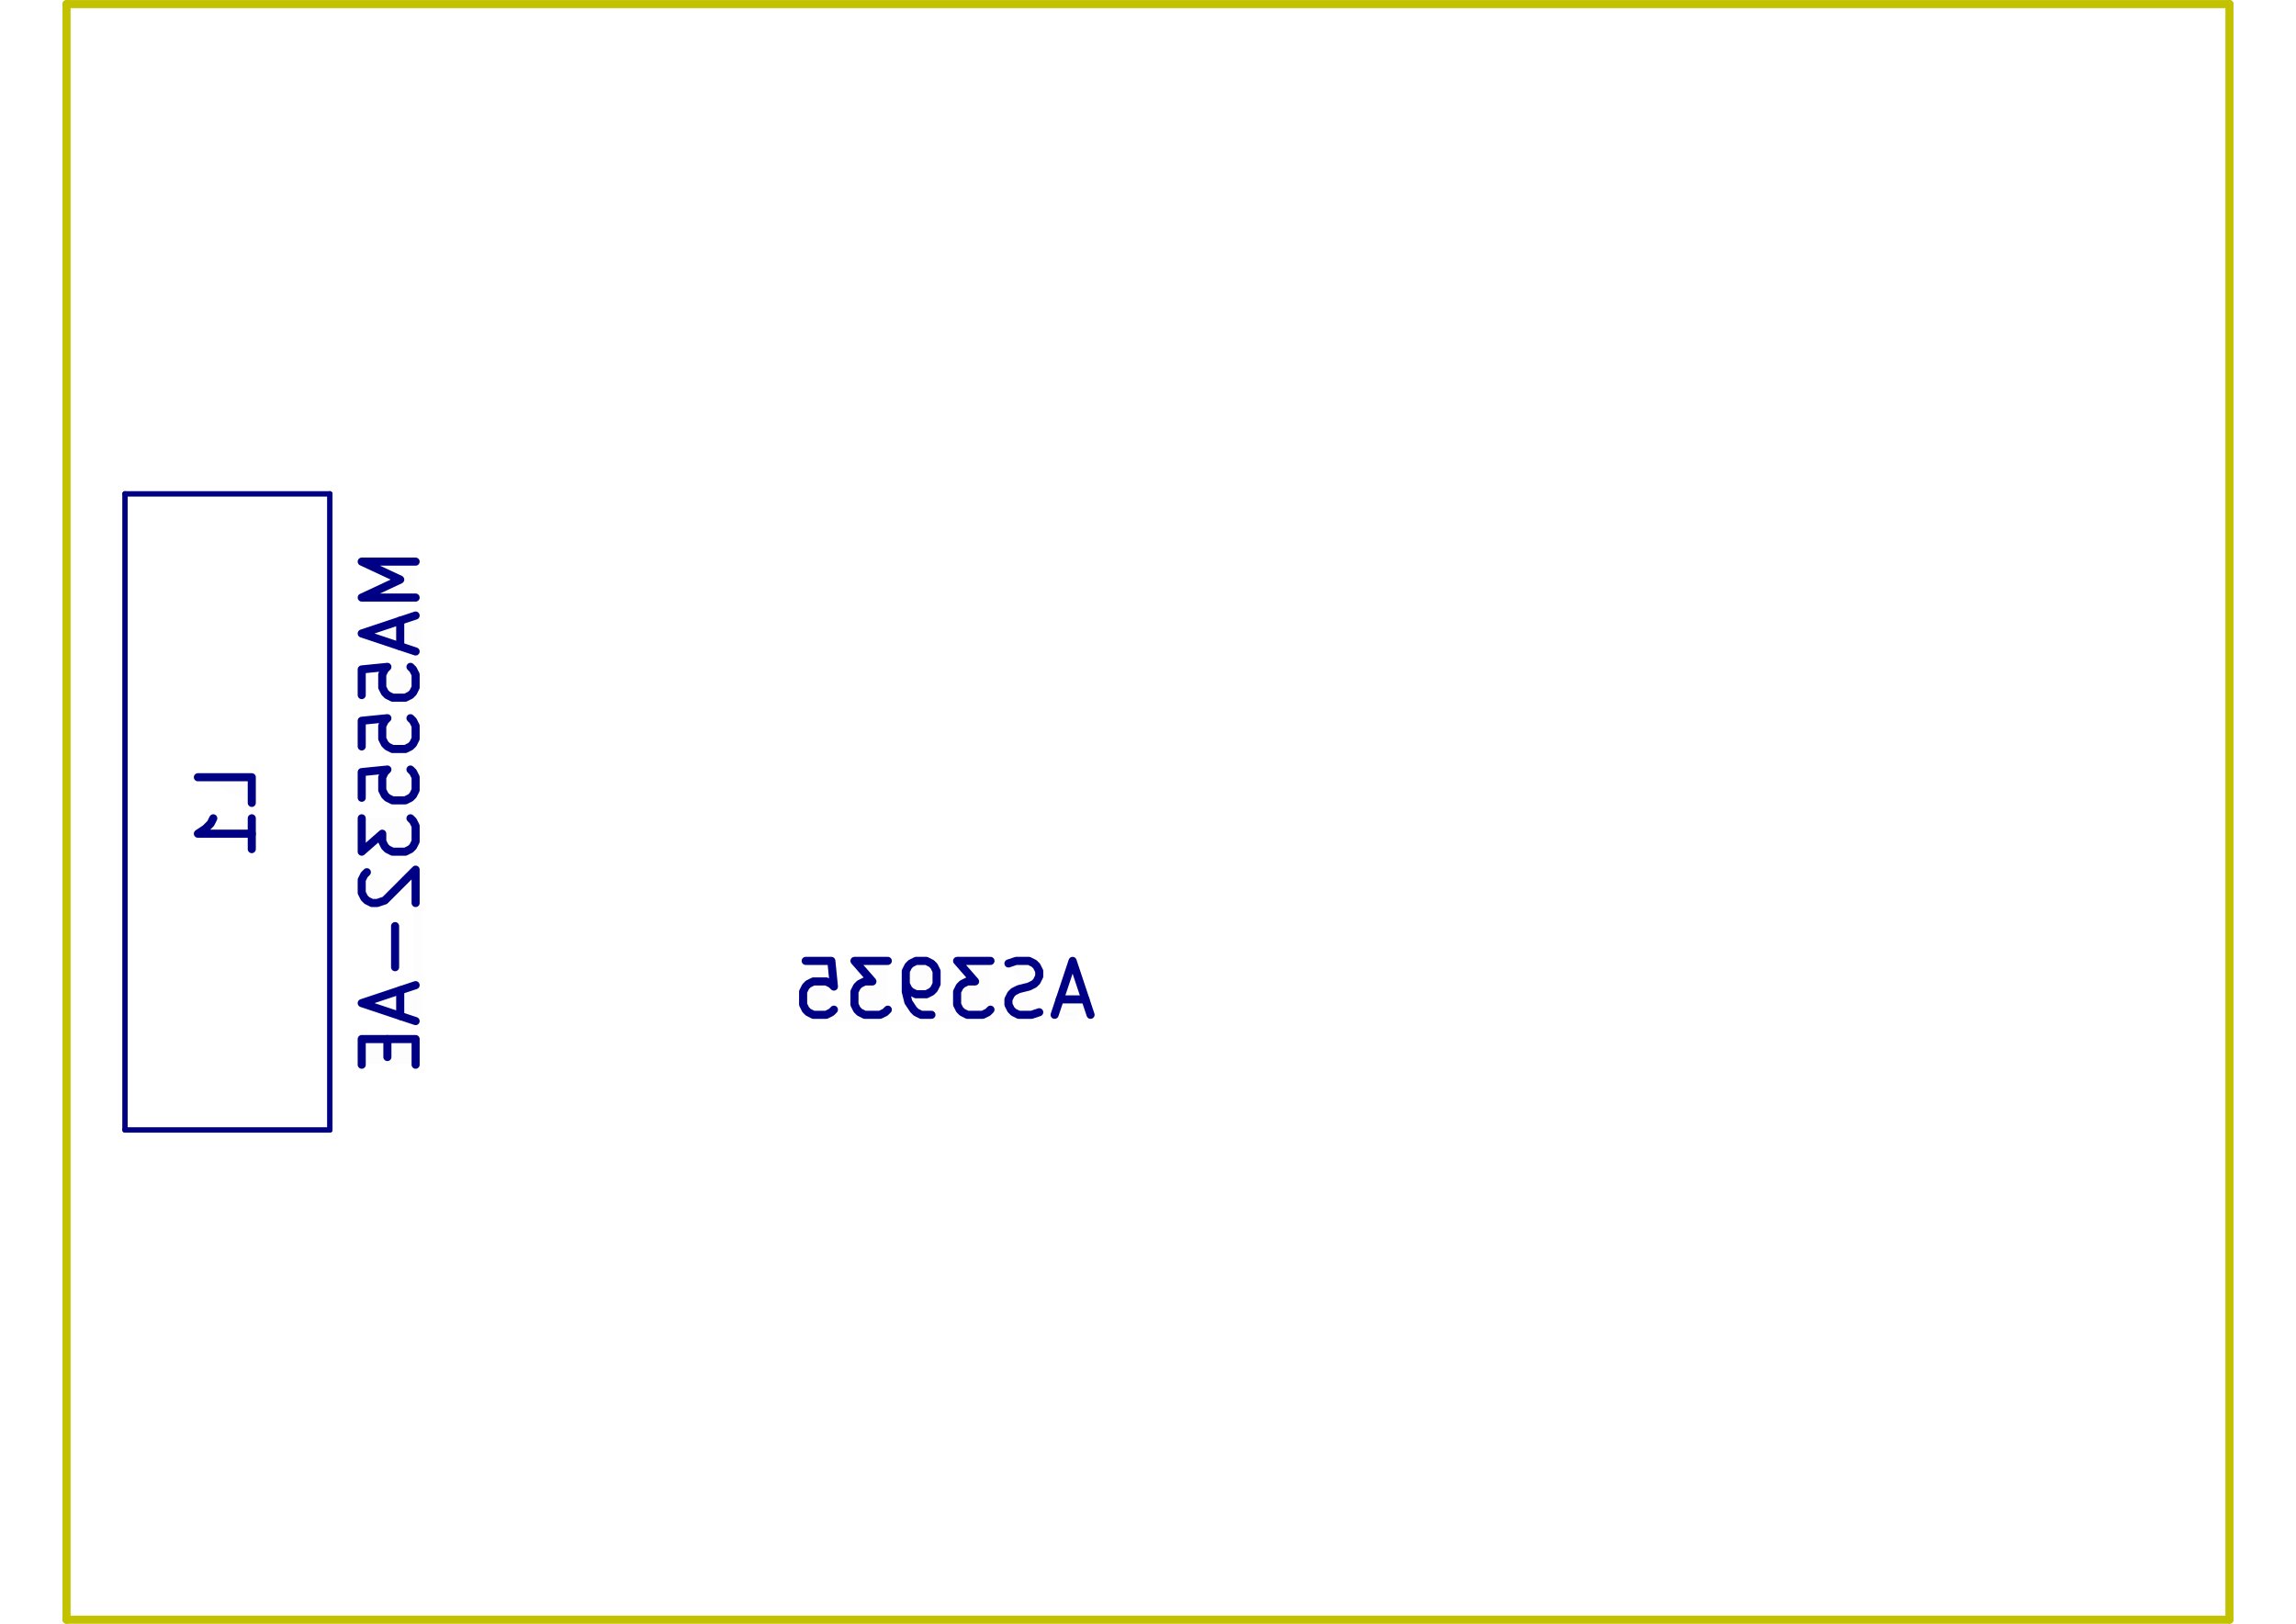
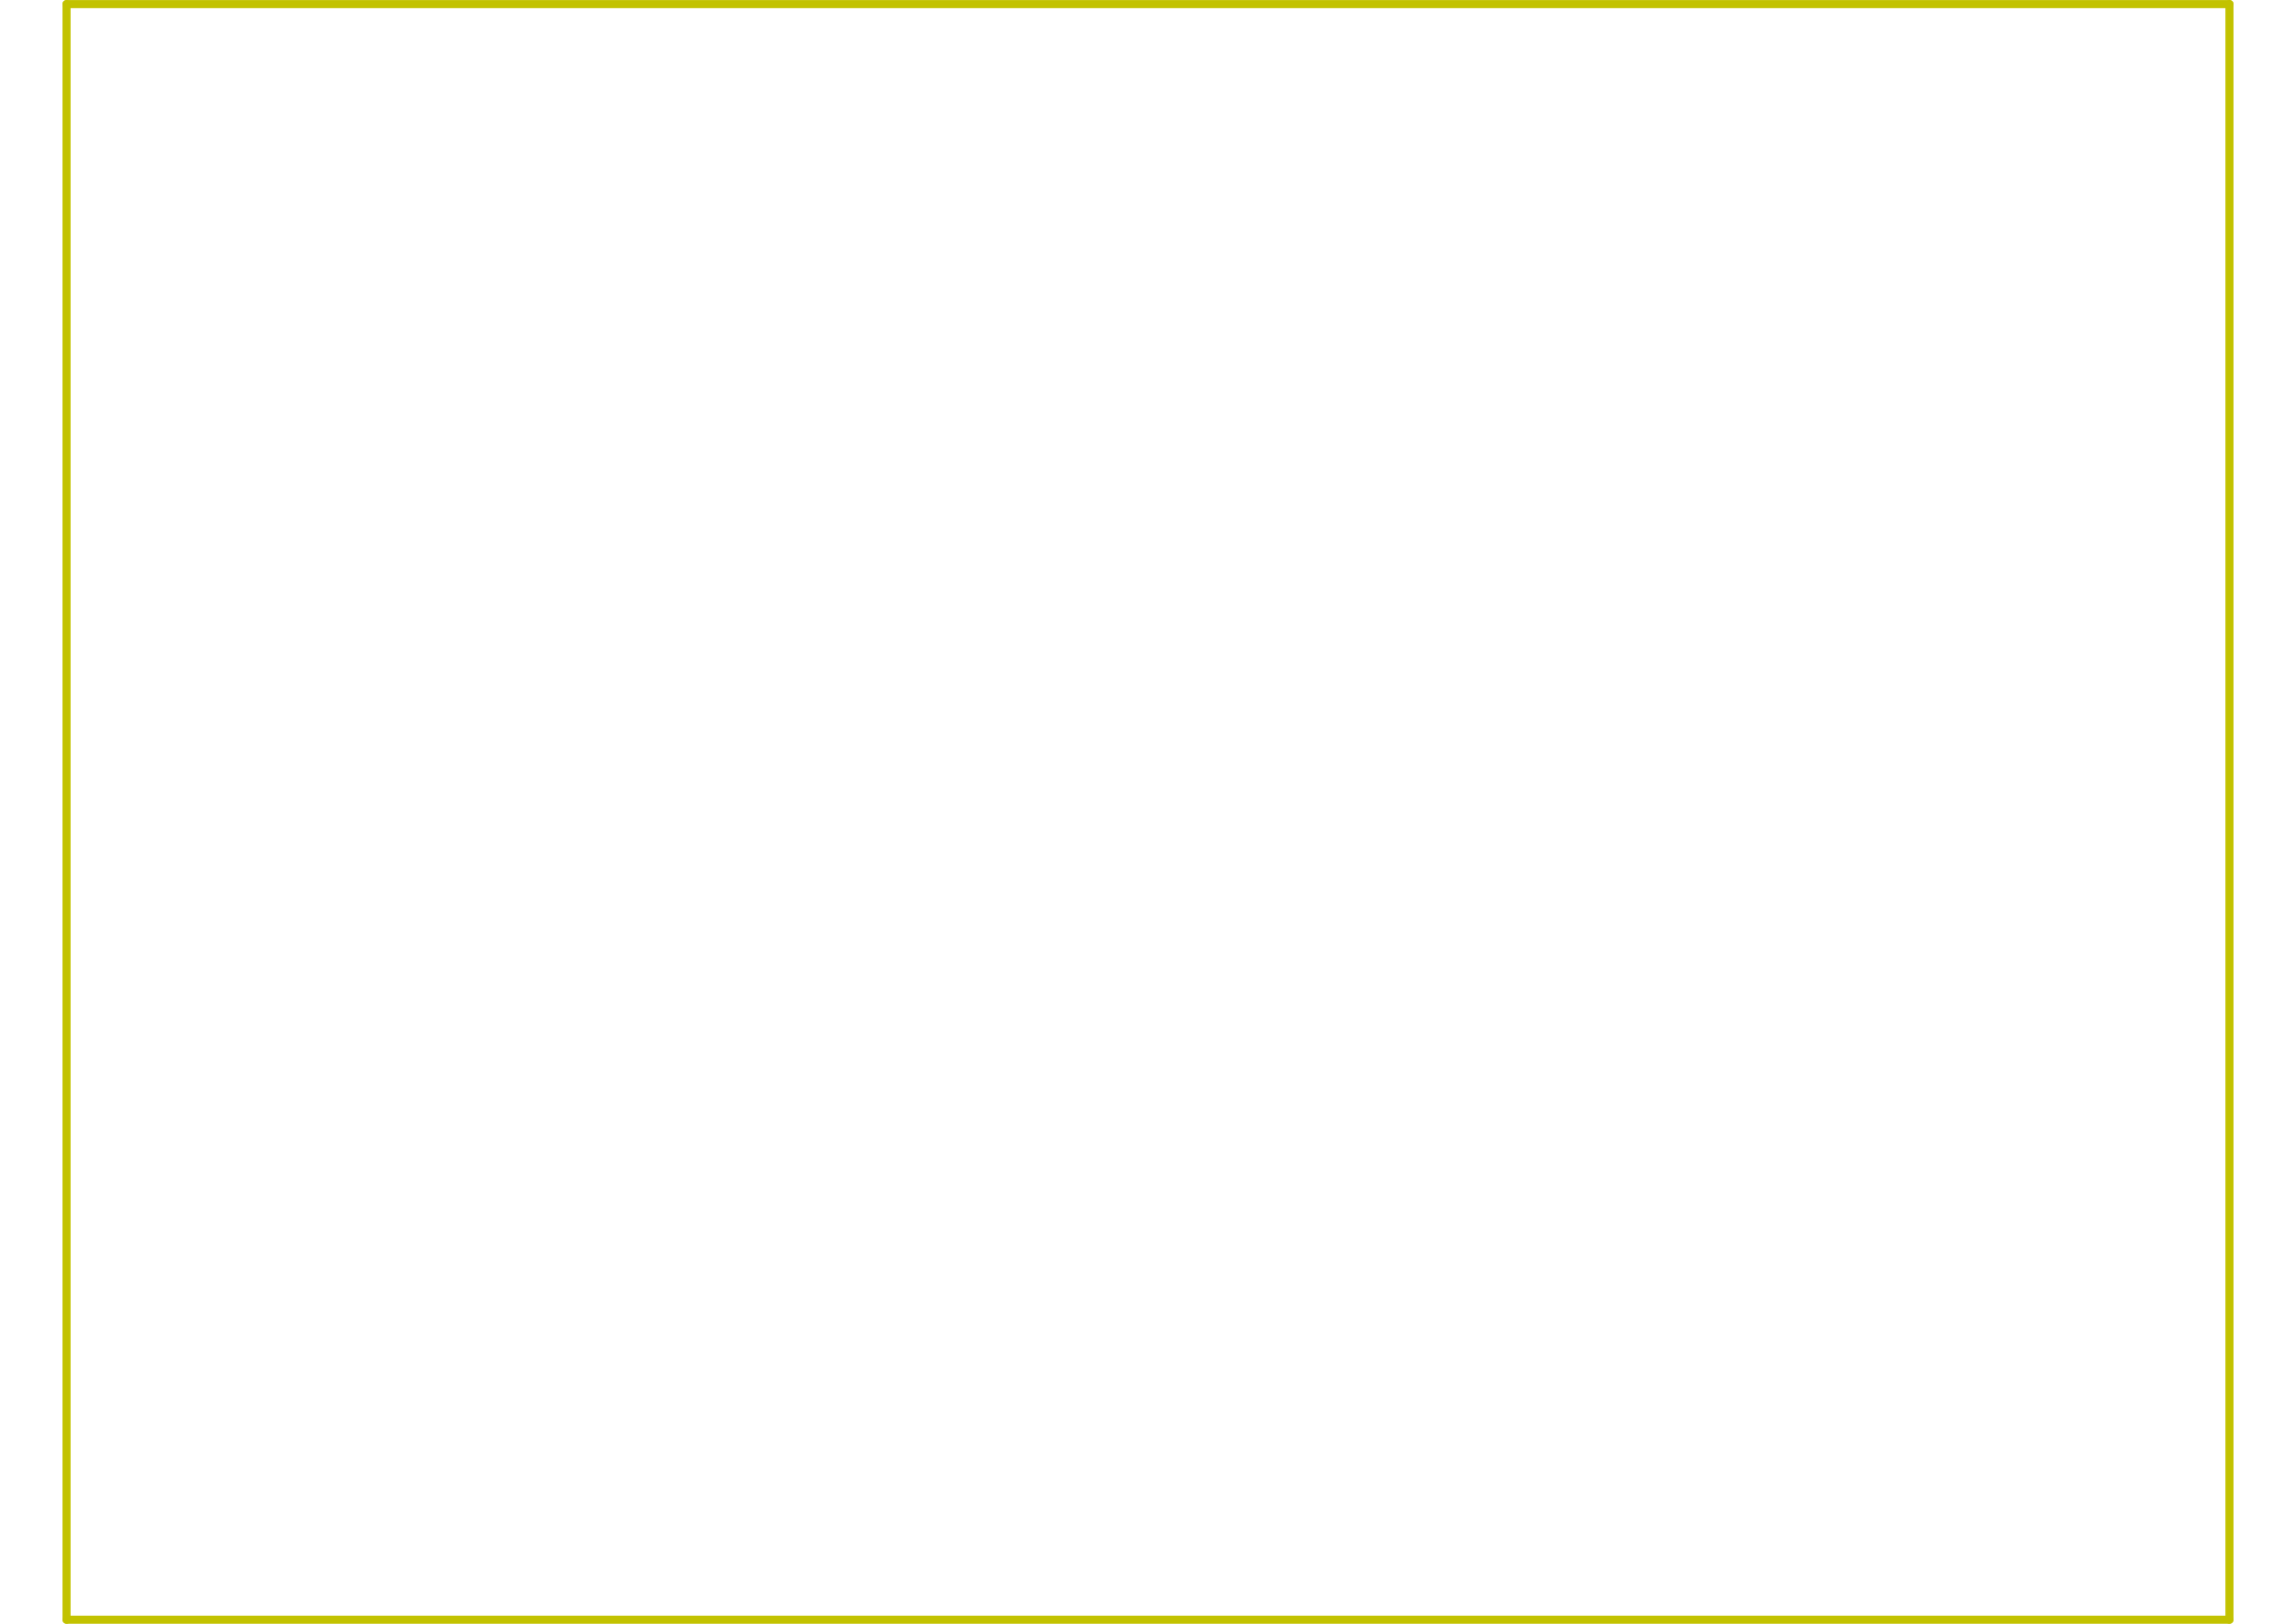
<svg xmlns="http://www.w3.org/2000/svg" version="1.1" width="29.7cm" height="21.001cm" viewBox="0 0 2970022 2100072">
-   <g style="fill:#000084; fill-opacity:1;stroke:#000084; stroke-opacity:1; stroke-linecap:round; stroke-linejoin:round;" transform="translate(0 0) scale(1 1)">
+   <g style="fill:#848484; fill-opacity:1;stroke:#848484; stroke-opacity:1; stroke-linecap:round; stroke-linejoin:round;" transform="translate(0 0) scale(1 1)">
</g>
-   <g style="fill:#000084; fill-opacity:0.0;  stroke:#000084; stroke-width:0; stroke-opacity:1;  stroke-linecap:round; stroke-linejoin:round;">
- </g>
-   <g style="fill:#000084; fill-opacity:0.01;  stroke:#000084; stroke-width:10457.473; stroke-opacity:1;  stroke-linecap:round; stroke-linejoin:round;">
-     <g transform="rotate(-90 506086.963 1050035.974)">
-       <text x="506086.963" y="1084894.217" transform="scale(-1 1) translate(-1012173.926 0)" textLength="666971.001" font-size="92955.292" lengthAdjust="spacingAndGlyphs" text-anchor="middle" opacity="0.01" style="font-family:monospace">MA55532-AE</text>
-     </g>
-     <g class="stroked-text">
-       <path d="M537625 726352 L467908 726352 L517706 749591 L467908 772829 L537625 772829 " />
-       <path d="M517706 802708 L517706 835906 " />
-       <path d="M537625 796068 L467908 819307 L537625 842546 " />
-       <path d="M467908 898983 L467908 865785 L501107 862465 L497787 865785 L494467 872424 L494467 889024 L497787 895663 L501107 898983 L507746 902303 L524345 902303 L530985 898983 L534305 895663 L537625 889024 L537625 872424 L534305 865785 L530985 862465 " />
-       <path d="M467908 965380 L467908 932181 L501107 928862 L497787 932181 L494467 938821 L494467 955420 L497787 962060 L501107 965380 L507746 968700 L524345 968700 L530985 965380 L534305 962060 L537625 955420 L537625 938821 L534305 932181 L530985 928862 " />
-       <path d="M467908 1031776 L467908 998578 L501107 995258 L497787 998578 L494467 1005218 L494467 1021817 L497787 1028457 L501107 1031776 L507746 1035096 L524345 1035096 L530985 1031776 L534305 1028457 L537625 1021817 L537625 1005218 L534305 998578 L530985 995258 " />
-       <path d="M467908 1058335 L467908 1101493 L494467 1078254 L494467 1088214 L497787 1094853 L501107 1098173 L507746 1101493 L524345 1101493 L530985 1098173 L534305 1094853 L537625 1088214 L537625 1068295 L534305 1061655 L530985 1058335 " />
-       <path d="M474548 1128051 L471228 1131371 L467908 1138011 L467908 1154610 L471228 1161250 L474548 1164570 L481188 1167890 L487827 1167890 L497787 1164570 L537625 1124732 L537625 1167890 " />
-       <path d="M511066 1197768 L511066 1250885 " />
-       <path d="M517706 1280764 L517706 1313962 " />
-       <path d="M537625 1274124 L467908 1297363 L537625 1320602 " />
-       <path d="M501107 1343841 L501107 1367079 " />
-       <path d="M537625 1377039 L537625 1343841 L467908 1343841 L467908 1377039 " />
-     </g>
-     <g transform="rotate(-90 294148.845 1050035.974)">
-       <text x="294148.845" y="1084894.217" transform="scale(-1 1) translate(-588297.689 0)" textLength="109239.111" font-size="92955.292" lengthAdjust="spacingAndGlyphs" text-anchor="middle" opacity="0.01" style="font-family:monospace">L1</text>
-     </g>
-     <g class="stroked-text">
-       <path d="M325687 1038416 L325687 1005218 L255970 1005218 " />
-       <path d="M325687 1098173 L325687 1058335 " />
-       <path d="M325687 1078254 L255970 1078254 L265930 1071614 L272569 1064975 L275889 1058335 " />
-     </g>
-     <text x="1221482.687" y="1315795.219" transform="scale(-1 1) translate(-2442965.374 0)" textLength="378145.568" font-size="92955.292" lengthAdjust="spacingAndGlyphs" text-anchor="middle" opacity="0.01" style="font-family:monospace">AS3935</text>
-     <g class="stroked-text">
-       <path d="M1404073 1292556 L1370875 1292556 " />
-       <path d="M1410713 1312475 L1387474 1242758 L1364235 1312475 " />
-       <path d="M1344316 1309155 L1334356 1312475 L1317757 1312475 L1311118 1309155 L1307798 1305835 L1304478 1299196 L1304478 1292556 L1307798 1285916 L1311118 1282596 L1317757 1279277 L1331037 1275957 L1337676 1272637 L1340996 1269317 L1344316 1262677 L1344316 1256038 L1340996 1249398 L1337676 1246078 L1331037 1242758 L1314437 1242758 L1304478 1246078 " />
-       <path d="M1281239 1242758 L1238081 1242758 L1261320 1269317 L1251361 1269317 L1244721 1272637 L1241401 1275957 L1238081 1282596 L1238081 1299196 L1241401 1305835 L1244721 1309155 L1251361 1312475 L1271280 1312475 L1277919 1309155 L1281239 1305835 " />
-       <path d="M1204883 1312475 L1191604 1312475 L1184964 1309155 L1181644 1305835 L1175005 1295876 L1171685 1282596 L1171685 1256038 L1175005 1249398 L1178324 1246078 L1184964 1242758 L1198243 1242758 L1204883 1246078 L1208203 1249398 L1211523 1256038 L1211523 1272637 L1208203 1279277 L1204883 1282596 L1198243 1285916 L1184964 1285916 L1178324 1282596 L1175005 1279277 L1171685 1272637 " />
-       <path d="M1148446 1242758 L1105288 1242758 L1128527 1269317 L1118567 1269317 L1111928 1272637 L1108608 1275957 L1105288 1282596 L1105288 1299196 L1108608 1305835 L1111928 1309155 L1118567 1312475 L1138486 1312475 L1145126 1309155 L1148446 1305835 " />
-       <path d="M1042211 1242758 L1075409 1242758 L1078729 1275957 L1075409 1272637 L1068770 1269317 L1052171 1269317 L1045531 1272637 L1042211 1275957 L1038891 1282596 L1038891 1299196 L1042211 1305835 L1045531 1309155 L1052171 1312475 L1068770 1312475 L1075409 1309155 L1078729 1305835 " />
-     </g>
-   </g>
-   <g style="fill:#000084; fill-opacity:0.0;  stroke:#000084; stroke-width:6971.649; stroke-opacity:1;  stroke-linecap:round; stroke-linejoin:round;">
-     <path d="M426610 638708 L161687 638708 " />
-     <path d="M161687 638708 L161687 1461363 " />
-     <path d="M426610 1461363 L426610 638708 " />
-     <path d="M161687 1461363 L426610 1461363 " />
+   <g style="fill:#848484; fill-opacity:0.0;  stroke:#848484; stroke-width:0; stroke-opacity:1;  stroke-linecap:round; stroke-linejoin:round;">
    <g>
</g>
    <g>
</g>
    <g>
</g>
    <g>
</g>
    <g>
</g>
    <g>
</g>
    <g>
</g>
    <g>
</g>
    <g>
</g>
    <g>
</g>
    <g>
</g>
    <g>
</g>
    <g>
</g>
    <g>
</g>
    <g>
</g>
    <g>
</g>
    <g>
</g>
    <g>
</g>
    <g>
</g>
    <g>
</g>
    <g>
</g>
    <g>
</g>
    <g>
</g>
    <g>
</g>
    <g>
</g>
    <g>
</g>
    <g>
</g>
    <g>
</g>
    <g>
</g>
    <g>
</g>
    <g>
</g>
    <g>
</g>
    <g>
</g>
    <g>
</g>
    <g>
</g>
    <g>
</g>
  </g>
  <g>
    <g>
      <g style="fill:#C2C200; fill-opacity:1;stroke:#C2C200; stroke-opacity:1; stroke-linecap:round; stroke-linejoin:round;" transform="translate(0 0) scale(1 1)">
</g>
      <g style="fill:#C2C200; fill-opacity:0.0;  stroke:#C2C200; stroke-width:0; stroke-opacity:1;  stroke-linecap:round; stroke-linejoin:round;">
</g>
      <g style="fill:#C2C200; fill-opacity:0.0;  stroke:#C2C200; stroke-width:10457.473; stroke-opacity:1;  stroke-linecap:round; stroke-linejoin:round;">
-         <path d="M2883942 2094807 L2883942 5264 " />
-         <path d="M86079 5264 L86079 2094807 " />
-         <path d="M2883942 5264 L86079 5264 " />
-         <path d="M86079 2094807 L2883942 2094807 " />
+         <path d="M86079 2094807 L86079 5264 " />
+         <path d="M2883942 5264 L2883942 2094807 " />
+         <path d="M86079 5264 L2883942 5264 " />
+         <path d="M2883942 2094807 L86079 2094807 " />
        <g>
</g>
        <g>
</g>
        <g>
</g>
        <g>
</g>
        <g>
</g>
        <g>
</g>
        <g>
</g>
        <g>
</g>
        <g>
</g>
        <g>
</g>
        <g>
</g>
        <g>
</g>
        <g>
</g>
        <g>
</g>
        <g>
</g>
        <g>
</g>
        <g>
</g>
        <g>
</g>
        <g>
</g>
        <g>
</g>
        <g>
</g>
        <g>
</g>
        <g>
</g>
        <g>
</g>
        <g>
</g>
        <g>
</g>
        <g>
</g>
        <g>
</g>
        <g>
</g>
        <g>
</g>
        <g>
</g>
        <g>
</g>
        <g>
</g>
        <g>
</g>
        <g>
</g>
        <g>
</g>
      </g>
    </g>
  </g>
</svg>
